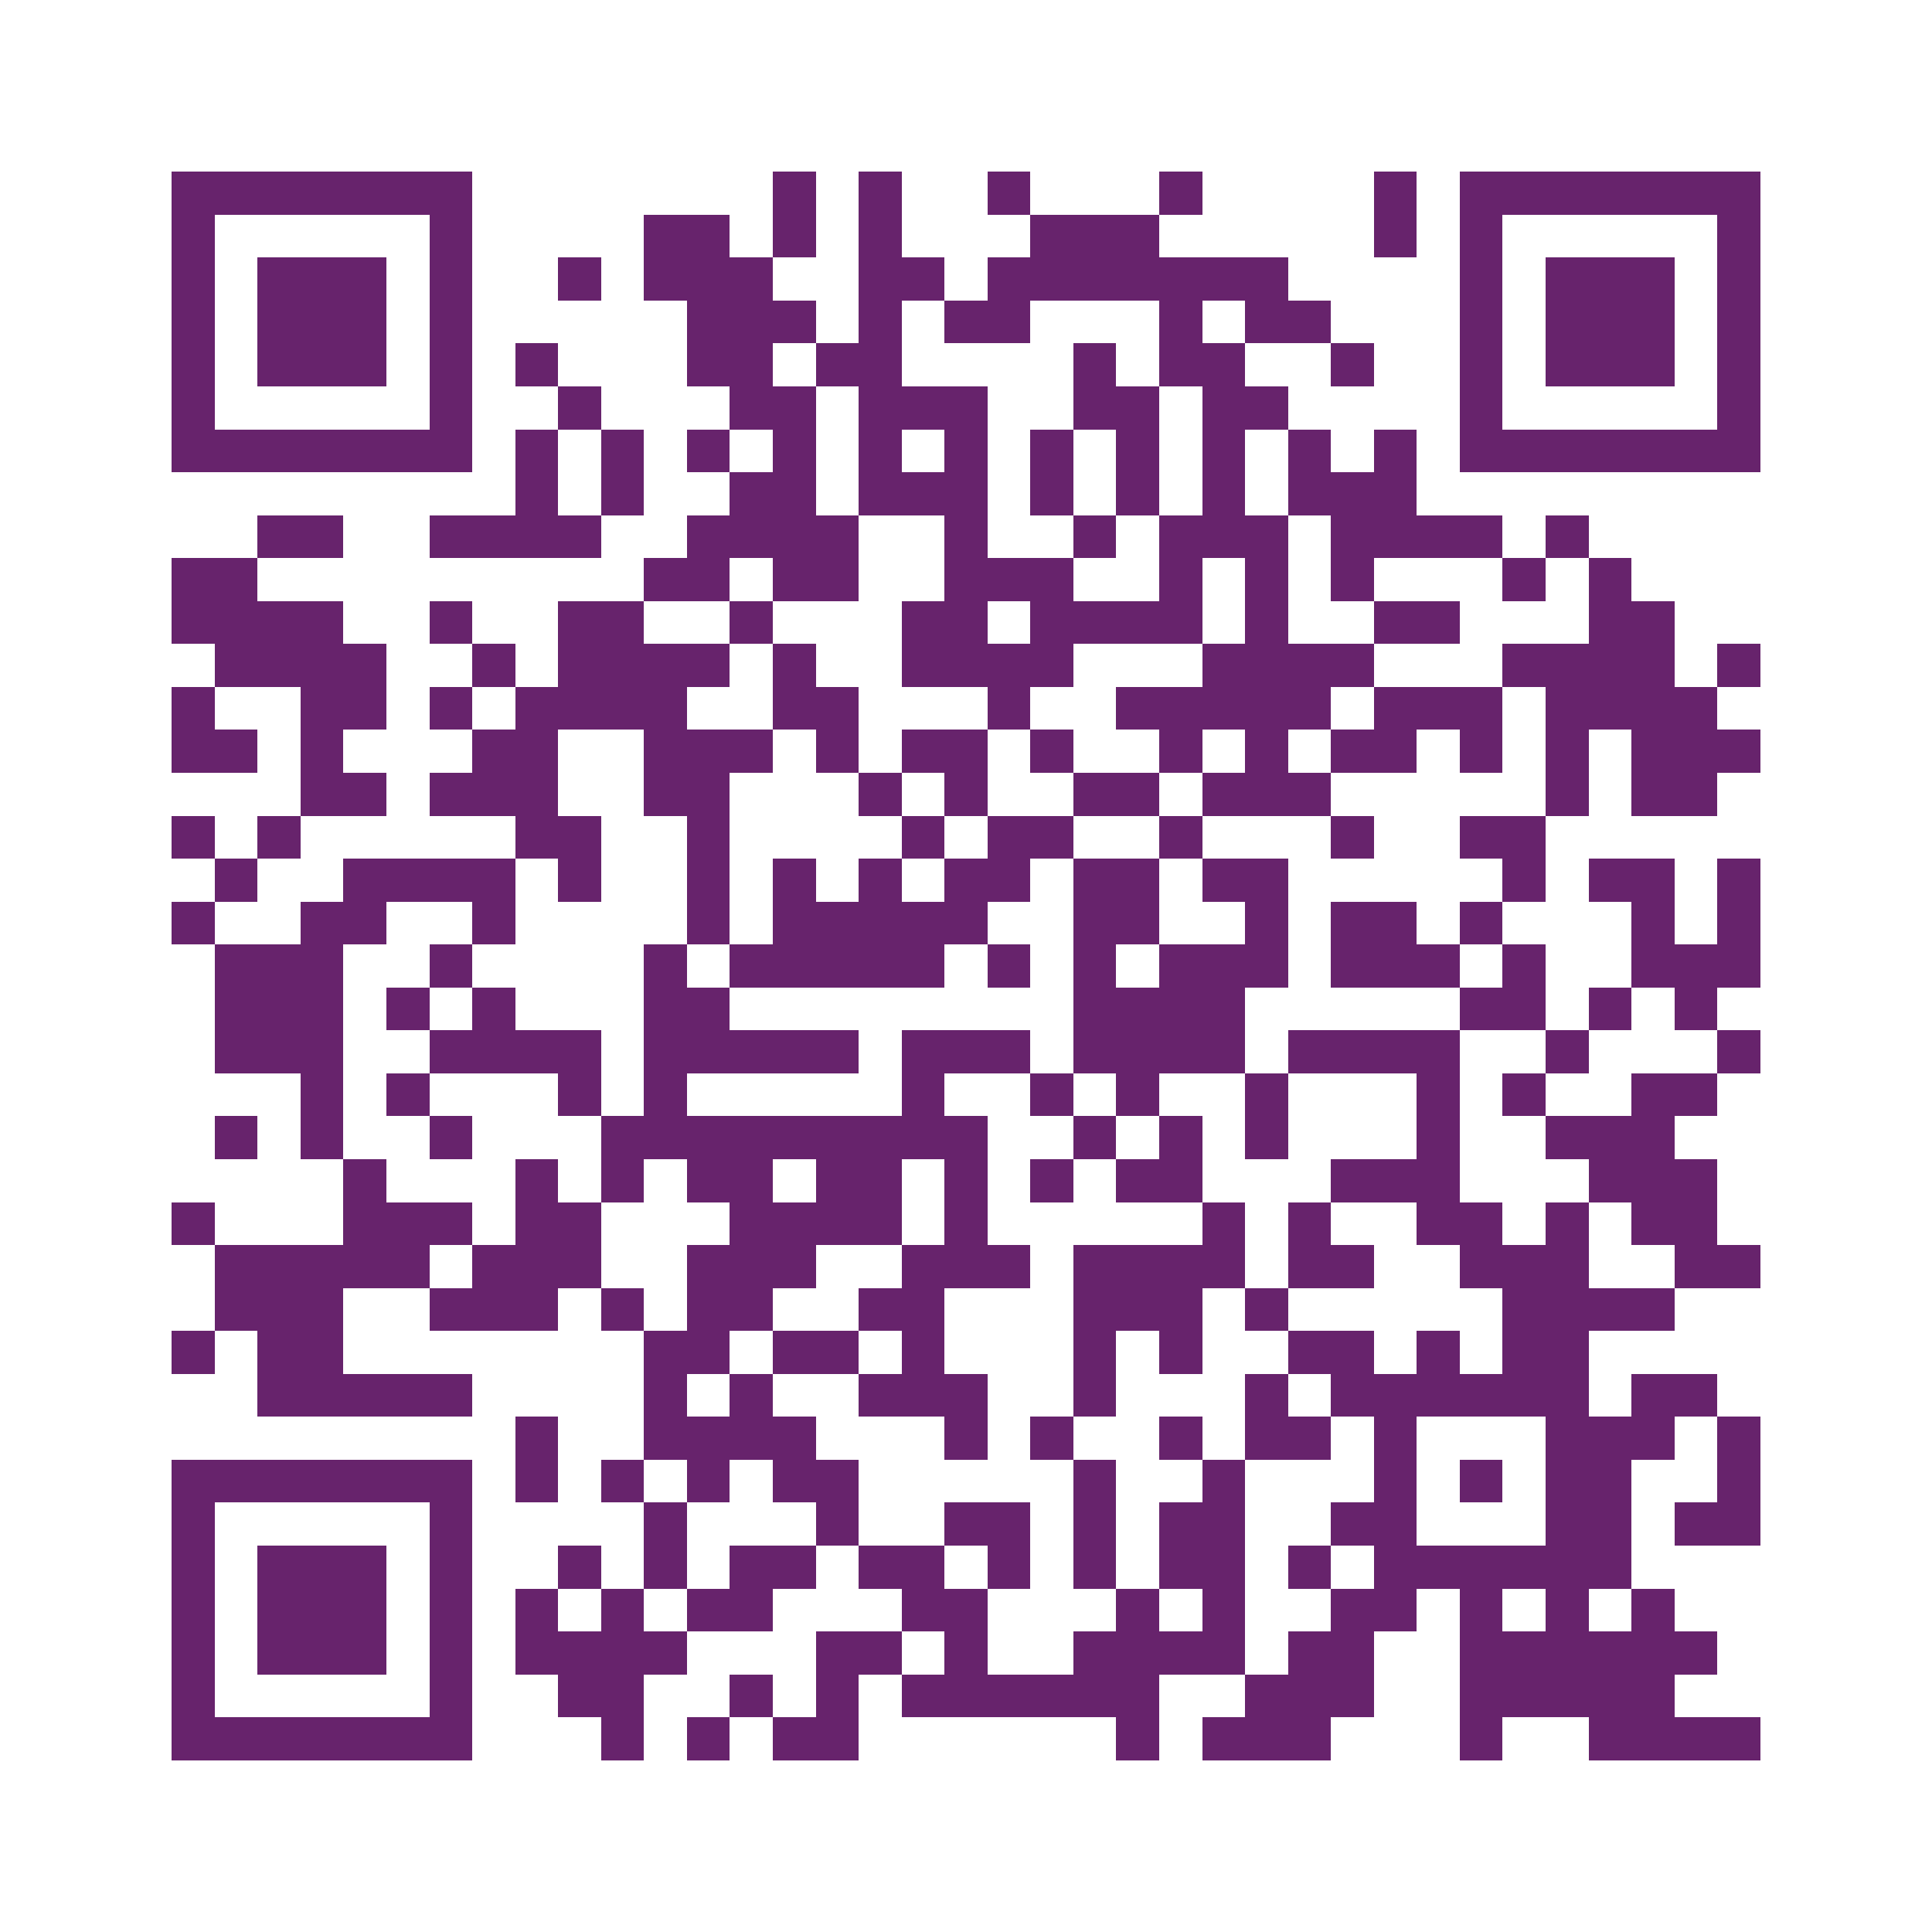
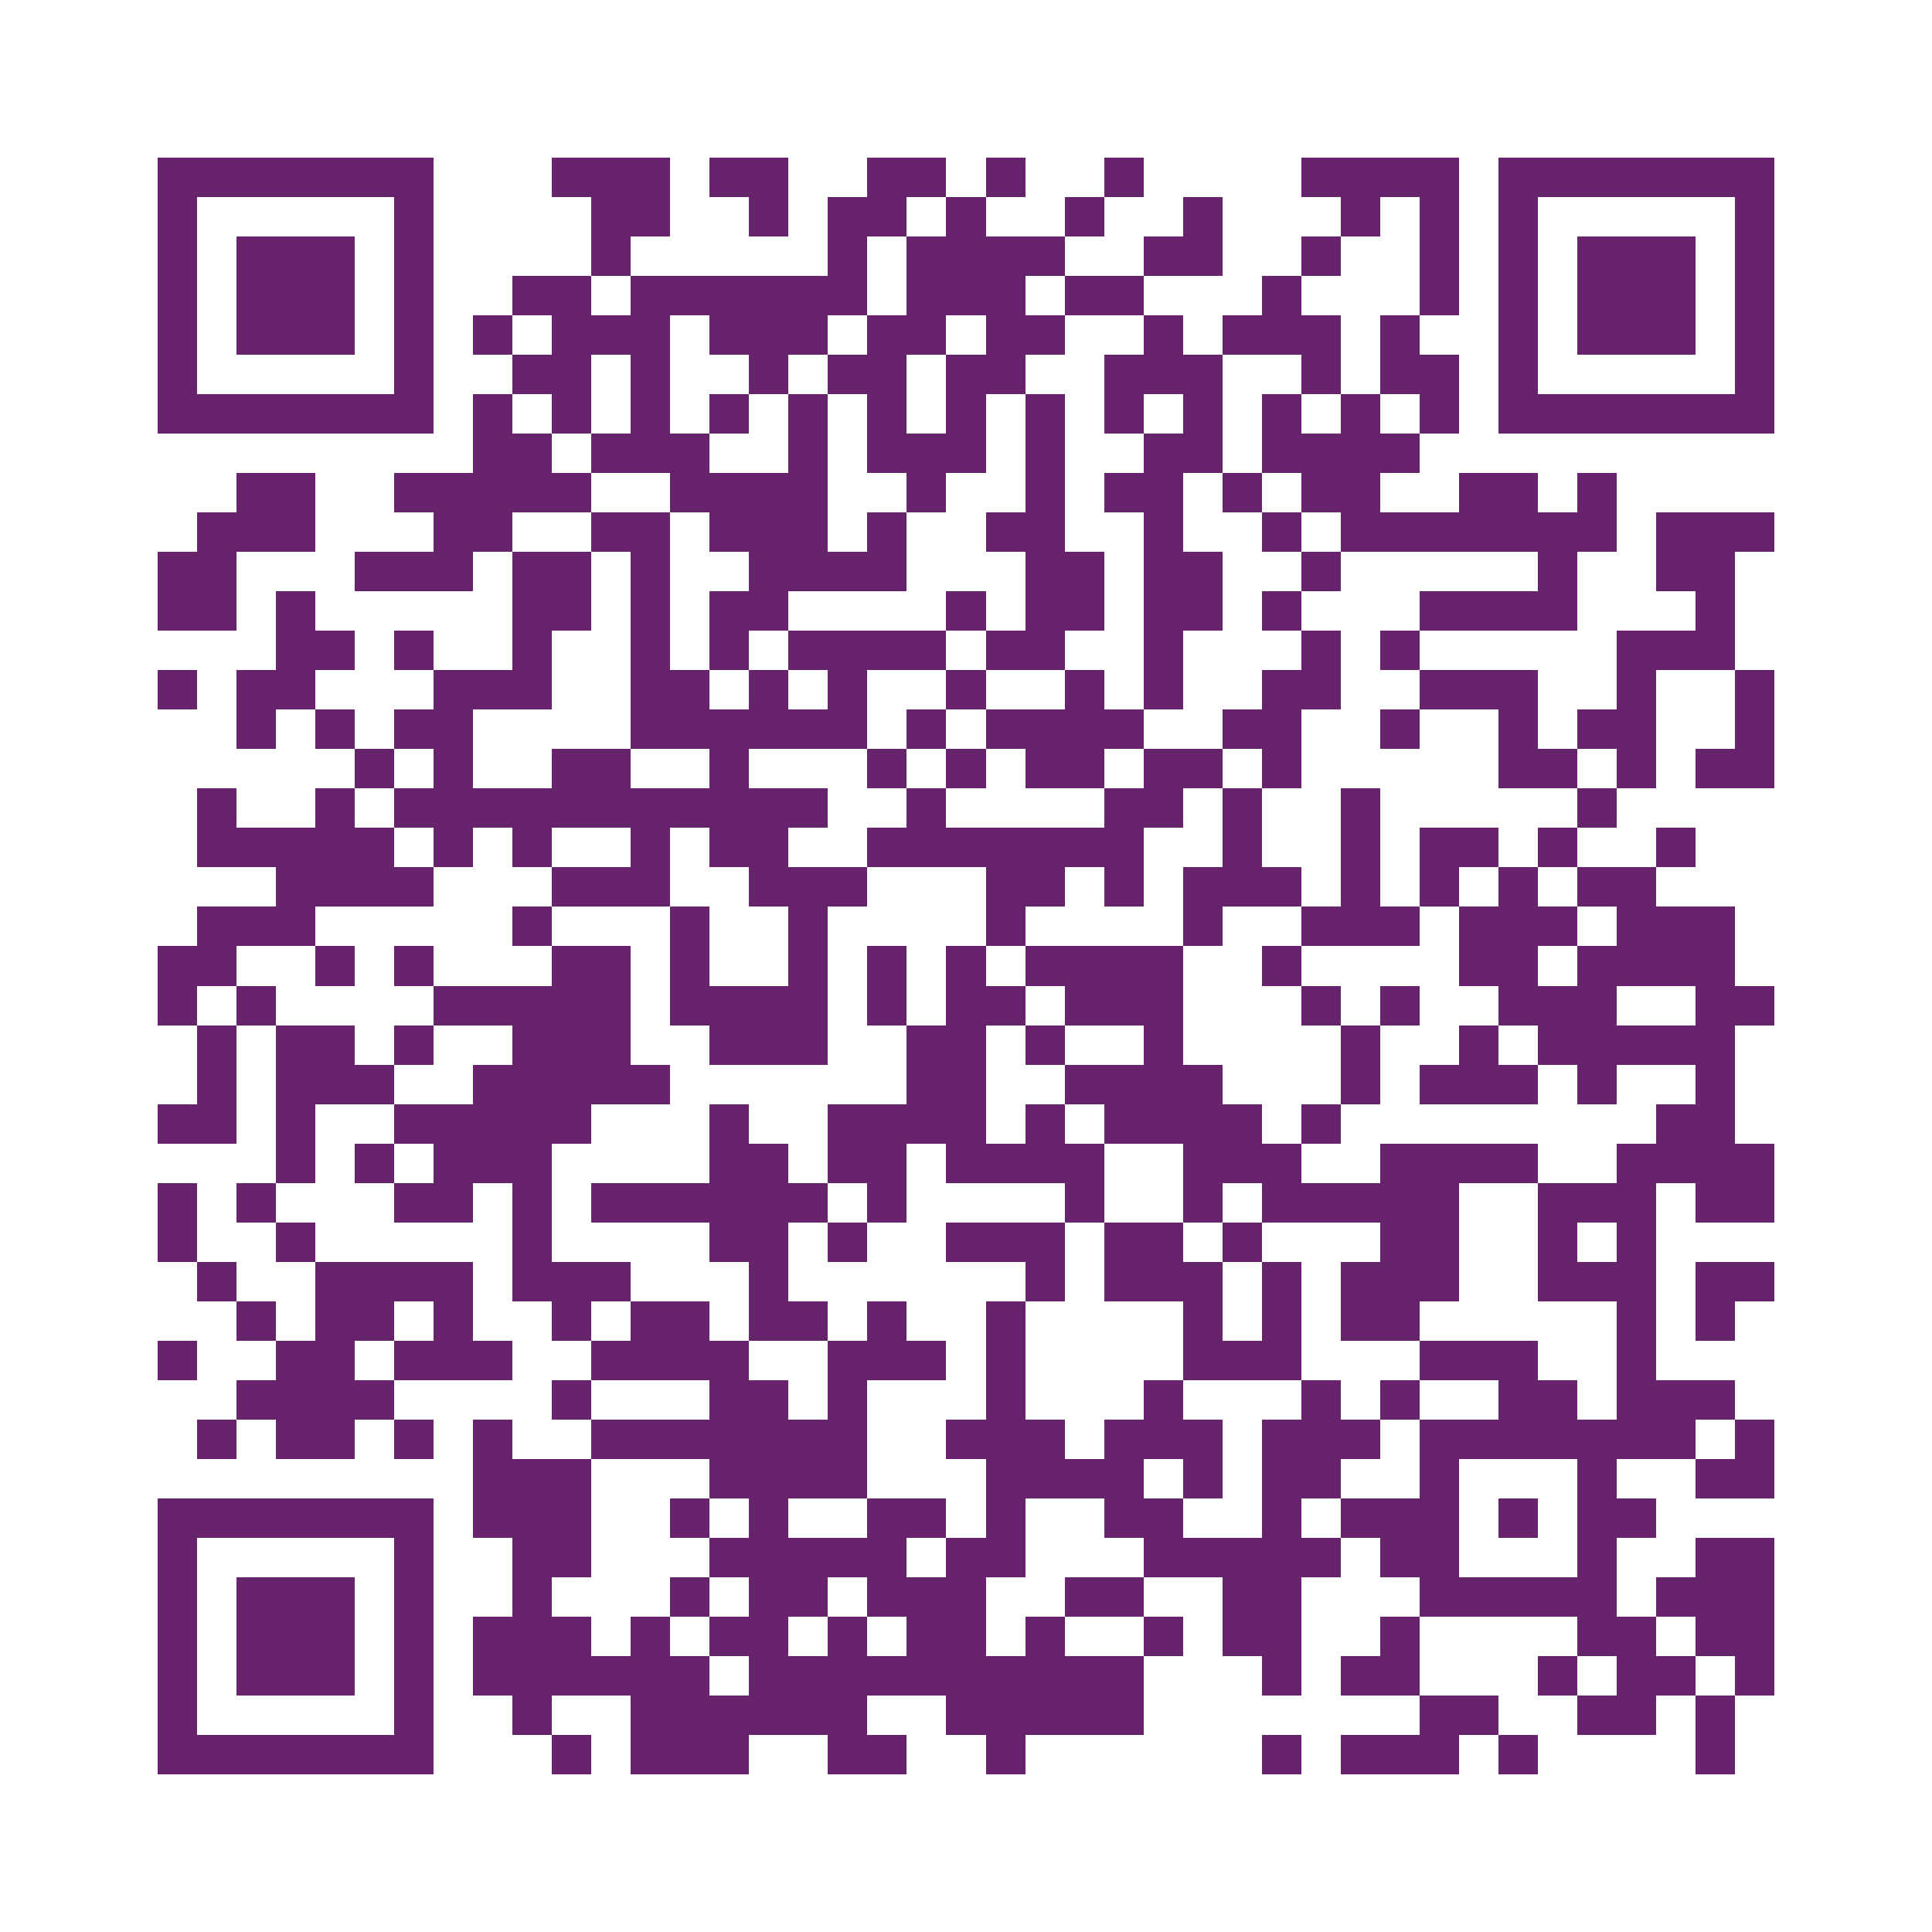
- <svg xmlns="http://www.w3.org/2000/svg" viewBox="0 0 45 45" width="600" height="600" role="img" shape-rendering="crispEdges">
-   <rect width="45" height="45" fill="#FFFFFF" />
-   <path d="M4 4h7v1h-7zM18 4h1v1h-1zM20 4h1v1h-1zM23 4h1v1h-1zM27 4h1v1h-1zM32 4h1v1h-1zM34 4h7v1h-7zM4 5h1v1h-1zM10 5h1v1h-1zM15 5h2v1h-2zM18 5h1v1h-1zM20 5h1v1h-1zM24 5h3v1h-3zM32 5h1v1h-1zM34 5h1v1h-1zM40 5h1v1h-1zM4 6h1v1h-1zM6 6h3v1h-3zM10 6h1v1h-1zM13 6h1v1h-1zM15 6h3v1h-3zM20 6h2v1h-2zM23 6h7v1h-7zM34 6h1v1h-1zM36 6h3v1h-3zM40 6h1v1h-1zM4 7h1v1h-1zM6 7h3v1h-3zM10 7h1v1h-1zM16 7h3v1h-3zM20 7h1v1h-1zM22 7h2v1h-2zM27 7h1v1h-1zM29 7h2v1h-2zM34 7h1v1h-1zM36 7h3v1h-3zM40 7h1v1h-1zM4 8h1v1h-1zM6 8h3v1h-3zM10 8h1v1h-1zM12 8h1v1h-1zM16 8h2v1h-2zM19 8h2v1h-2zM25 8h1v1h-1zM27 8h2v1h-2zM31 8h1v1h-1zM34 8h1v1h-1zM36 8h3v1h-3zM40 8h1v1h-1zM4 9h1v1h-1zM10 9h1v1h-1zM13 9h1v1h-1zM17 9h2v1h-2zM20 9h3v1h-3zM25 9h2v1h-2zM28 9h2v1h-2zM34 9h1v1h-1zM40 9h1v1h-1zM4 10h7v1h-7zM12 10h1v1h-1zM14 10h1v1h-1zM16 10h1v1h-1zM18 10h1v1h-1zM20 10h1v1h-1zM22 10h1v1h-1zM24 10h1v1h-1zM26 10h1v1h-1zM28 10h1v1h-1zM30 10h1v1h-1zM32 10h1v1h-1zM34 10h7v1h-7zM12 11h1v1h-1zM14 11h1v1h-1zM17 11h2v1h-2zM20 11h3v1h-3zM24 11h1v1h-1zM26 11h1v1h-1zM28 11h1v1h-1zM30 11h3v1h-3zM6 12h2v1h-2zM10 12h4v1h-4zM16 12h4v1h-4zM22 12h1v1h-1zM25 12h1v1h-1zM27 12h3v1h-3zM31 12h4v1h-4zM36 12h1v1h-1zM4 13h2v1h-2zM15 13h2v1h-2zM18 13h2v1h-2zM22 13h3v1h-3zM27 13h1v1h-1zM29 13h1v1h-1zM31 13h1v1h-1zM35 13h1v1h-1zM37 13h1v1h-1zM4 14h4v1h-4zM10 14h1v1h-1zM13 14h2v1h-2zM17 14h1v1h-1zM21 14h2v1h-2zM24 14h4v1h-4zM29 14h1v1h-1zM32 14h2v1h-2zM37 14h2v1h-2zM5 15h4v1h-4zM11 15h1v1h-1zM13 15h4v1h-4zM18 15h1v1h-1zM21 15h4v1h-4zM28 15h4v1h-4zM35 15h4v1h-4zM40 15h1v1h-1zM4 16h1v1h-1zM7 16h2v1h-2zM10 16h1v1h-1zM12 16h4v1h-4zM18 16h2v1h-2zM23 16h1v1h-1zM26 16h5v1h-5zM32 16h3v1h-3zM36 16h4v1h-4zM4 17h2v1h-2zM7 17h1v1h-1zM11 17h2v1h-2zM15 17h3v1h-3zM19 17h1v1h-1zM21 17h2v1h-2zM24 17h1v1h-1zM27 17h1v1h-1zM29 17h1v1h-1zM31 17h2v1h-2zM34 17h1v1h-1zM36 17h1v1h-1zM38 17h3v1h-3zM7 18h2v1h-2zM10 18h3v1h-3zM15 18h2v1h-2zM20 18h1v1h-1zM22 18h1v1h-1zM25 18h2v1h-2zM28 18h3v1h-3zM36 18h1v1h-1zM38 18h2v1h-2zM4 19h1v1h-1zM6 19h1v1h-1zM12 19h2v1h-2zM16 19h1v1h-1zM21 19h1v1h-1zM23 19h2v1h-2zM27 19h1v1h-1zM31 19h1v1h-1zM34 19h2v1h-2zM5 20h1v1h-1zM8 20h4v1h-4zM13 20h1v1h-1zM16 20h1v1h-1zM18 20h1v1h-1zM20 20h1v1h-1zM22 20h2v1h-2zM25 20h2v1h-2zM28 20h2v1h-2zM35 20h1v1h-1zM37 20h2v1h-2zM40 20h1v1h-1zM4 21h1v1h-1zM7 21h2v1h-2zM11 21h1v1h-1zM16 21h1v1h-1zM18 21h5v1h-5zM25 21h2v1h-2zM29 21h1v1h-1zM31 21h2v1h-2zM34 21h1v1h-1zM38 21h1v1h-1zM40 21h1v1h-1zM5 22h3v1h-3zM10 22h1v1h-1zM15 22h1v1h-1zM17 22h5v1h-5zM23 22h1v1h-1zM25 22h1v1h-1zM27 22h3v1h-3zM31 22h3v1h-3zM35 22h1v1h-1zM38 22h3v1h-3zM5 23h3v1h-3zM9 23h1v1h-1zM11 23h1v1h-1zM15 23h2v1h-2zM25 23h4v1h-4zM34 23h2v1h-2zM37 23h1v1h-1zM39 23h1v1h-1zM5 24h3v1h-3zM10 24h4v1h-4zM15 24h5v1h-5zM21 24h3v1h-3zM25 24h4v1h-4zM30 24h4v1h-4zM36 24h1v1h-1zM40 24h1v1h-1zM7 25h1v1h-1zM9 25h1v1h-1zM13 25h1v1h-1zM15 25h1v1h-1zM21 25h1v1h-1zM24 25h1v1h-1zM26 25h1v1h-1zM29 25h1v1h-1zM33 25h1v1h-1zM35 25h1v1h-1zM38 25h2v1h-2zM5 26h1v1h-1zM7 26h1v1h-1zM10 26h1v1h-1zM14 26h9v1h-9zM25 26h1v1h-1zM27 26h1v1h-1zM29 26h1v1h-1zM33 26h1v1h-1zM36 26h3v1h-3zM8 27h1v1h-1zM12 27h1v1h-1zM14 27h1v1h-1zM16 27h2v1h-2zM19 27h2v1h-2zM22 27h1v1h-1zM24 27h1v1h-1zM26 27h2v1h-2zM31 27h3v1h-3zM37 27h3v1h-3zM4 28h1v1h-1zM8 28h3v1h-3zM12 28h2v1h-2zM17 28h4v1h-4zM22 28h1v1h-1zM28 28h1v1h-1zM30 28h1v1h-1zM33 28h2v1h-2zM36 28h1v1h-1zM38 28h2v1h-2zM5 29h5v1h-5zM11 29h3v1h-3zM16 29h3v1h-3zM21 29h3v1h-3zM25 29h4v1h-4zM30 29h2v1h-2zM34 29h3v1h-3zM39 29h2v1h-2zM5 30h3v1h-3zM10 30h3v1h-3zM14 30h1v1h-1zM16 30h2v1h-2zM20 30h2v1h-2zM25 30h3v1h-3zM29 30h1v1h-1zM35 30h4v1h-4zM4 31h1v1h-1zM6 31h2v1h-2zM15 31h2v1h-2zM18 31h2v1h-2zM21 31h1v1h-1zM25 31h1v1h-1zM27 31h1v1h-1zM30 31h2v1h-2zM33 31h1v1h-1zM35 31h2v1h-2zM6 32h5v1h-5zM15 32h1v1h-1zM17 32h1v1h-1zM20 32h3v1h-3zM25 32h1v1h-1zM29 32h1v1h-1zM31 32h6v1h-6zM38 32h2v1h-2zM12 33h1v1h-1zM15 33h4v1h-4zM22 33h1v1h-1zM24 33h1v1h-1zM27 33h1v1h-1zM29 33h2v1h-2zM32 33h1v1h-1zM36 33h3v1h-3zM40 33h1v1h-1zM4 34h7v1h-7zM12 34h1v1h-1zM14 34h1v1h-1zM16 34h1v1h-1zM18 34h2v1h-2zM25 34h1v1h-1zM28 34h1v1h-1zM32 34h1v1h-1zM34 34h1v1h-1zM36 34h2v1h-2zM40 34h1v1h-1zM4 35h1v1h-1zM10 35h1v1h-1zM15 35h1v1h-1zM19 35h1v1h-1zM22 35h2v1h-2zM25 35h1v1h-1zM27 35h2v1h-2zM31 35h2v1h-2zM36 35h2v1h-2zM39 35h2v1h-2zM4 36h1v1h-1zM6 36h3v1h-3zM10 36h1v1h-1zM13 36h1v1h-1zM15 36h1v1h-1zM17 36h2v1h-2zM20 36h2v1h-2zM23 36h1v1h-1zM25 36h1v1h-1zM27 36h2v1h-2zM30 36h1v1h-1zM32 36h6v1h-6zM4 37h1v1h-1zM6 37h3v1h-3zM10 37h1v1h-1zM12 37h1v1h-1zM14 37h1v1h-1zM16 37h2v1h-2zM21 37h2v1h-2zM26 37h1v1h-1zM28 37h1v1h-1zM31 37h2v1h-2zM34 37h1v1h-1zM36 37h1v1h-1zM38 37h1v1h-1zM4 38h1v1h-1zM6 38h3v1h-3zM10 38h1v1h-1zM12 38h4v1h-4zM19 38h2v1h-2zM22 38h1v1h-1zM25 38h4v1h-4zM30 38h2v1h-2zM34 38h6v1h-6zM4 39h1v1h-1zM10 39h1v1h-1zM13 39h2v1h-2zM17 39h1v1h-1zM19 39h1v1h-1zM21 39h6v1h-6zM29 39h3v1h-3zM34 39h5v1h-5zM4 40h7v1h-7zM14 40h1v1h-1zM16 40h1v1h-1zM18 40h2v1h-2zM26 40h1v1h-1zM28 40h3v1h-3zM34 40h1v1h-1zM37 40h4v1h-4z" fill="#67236C" />
+ <svg xmlns="http://www.w3.org/2000/svg" viewBox="0 0 49 49" width="600" height="600" role="img" shape-rendering="crispEdges">
+   <rect width="49" height="49" fill="#FFFFFF" />
+   <path d="M4 4h7v1h-7zM14 4h3v1h-3zM18 4h2v1h-2zM22 4h2v1h-2zM25 4h1v1h-1zM28 4h1v1h-1zM33 4h4v1h-4zM38 4h7v1h-7zM4 5h1v1h-1zM10 5h1v1h-1zM15 5h2v1h-2zM19 5h1v1h-1zM21 5h2v1h-2zM24 5h1v1h-1zM27 5h1v1h-1zM30 5h1v1h-1zM34 5h1v1h-1zM36 5h1v1h-1zM38 5h1v1h-1zM44 5h1v1h-1zM4 6h1v1h-1zM6 6h3v1h-3zM10 6h1v1h-1zM15 6h1v1h-1zM21 6h1v1h-1zM23 6h4v1h-4zM29 6h2v1h-2zM33 6h1v1h-1zM36 6h1v1h-1zM38 6h1v1h-1zM40 6h3v1h-3zM44 6h1v1h-1zM4 7h1v1h-1zM6 7h3v1h-3zM10 7h1v1h-1zM13 7h2v1h-2zM16 7h6v1h-6zM23 7h3v1h-3zM27 7h2v1h-2zM32 7h1v1h-1zM36 7h1v1h-1zM38 7h1v1h-1zM40 7h3v1h-3zM44 7h1v1h-1zM4 8h1v1h-1zM6 8h3v1h-3zM10 8h1v1h-1zM12 8h1v1h-1zM14 8h3v1h-3zM18 8h3v1h-3zM22 8h2v1h-2zM25 8h2v1h-2zM29 8h1v1h-1zM31 8h3v1h-3zM35 8h1v1h-1zM38 8h1v1h-1zM40 8h3v1h-3zM44 8h1v1h-1zM4 9h1v1h-1zM10 9h1v1h-1zM13 9h2v1h-2zM16 9h1v1h-1zM19 9h1v1h-1zM21 9h2v1h-2zM24 9h2v1h-2zM28 9h3v1h-3zM33 9h1v1h-1zM35 9h2v1h-2zM38 9h1v1h-1zM44 9h1v1h-1zM4 10h7v1h-7zM12 10h1v1h-1zM14 10h1v1h-1zM16 10h1v1h-1zM18 10h1v1h-1zM20 10h1v1h-1zM22 10h1v1h-1zM24 10h1v1h-1zM26 10h1v1h-1zM28 10h1v1h-1zM30 10h1v1h-1zM32 10h1v1h-1zM34 10h1v1h-1zM36 10h1v1h-1zM38 10h7v1h-7zM12 11h2v1h-2zM15 11h3v1h-3zM20 11h1v1h-1zM22 11h3v1h-3zM26 11h1v1h-1zM29 11h2v1h-2zM32 11h4v1h-4zM6 12h2v1h-2zM10 12h5v1h-5zM17 12h4v1h-4zM23 12h1v1h-1zM26 12h1v1h-1zM28 12h2v1h-2zM31 12h1v1h-1zM33 12h2v1h-2zM37 12h2v1h-2zM40 12h1v1h-1zM5 13h3v1h-3zM11 13h2v1h-2zM15 13h2v1h-2zM18 13h3v1h-3zM22 13h1v1h-1zM25 13h2v1h-2zM29 13h1v1h-1zM32 13h1v1h-1zM34 13h7v1h-7zM42 13h3v1h-3zM4 14h2v1h-2zM9 14h3v1h-3zM13 14h2v1h-2zM16 14h1v1h-1zM19 14h4v1h-4zM26 14h2v1h-2zM29 14h2v1h-2zM33 14h1v1h-1zM39 14h1v1h-1zM42 14h2v1h-2zM4 15h2v1h-2zM7 15h1v1h-1zM13 15h2v1h-2zM16 15h1v1h-1zM18 15h2v1h-2zM24 15h1v1h-1zM26 15h2v1h-2zM29 15h2v1h-2zM32 15h1v1h-1zM36 15h4v1h-4zM43 15h1v1h-1zM7 16h2v1h-2zM10 16h1v1h-1zM13 16h1v1h-1zM16 16h1v1h-1zM18 16h1v1h-1zM20 16h4v1h-4zM25 16h2v1h-2zM29 16h1v1h-1zM33 16h1v1h-1zM35 16h1v1h-1zM41 16h3v1h-3zM4 17h1v1h-1zM6 17h2v1h-2zM11 17h3v1h-3zM16 17h2v1h-2zM19 17h1v1h-1zM21 17h1v1h-1zM24 17h1v1h-1zM27 17h1v1h-1zM29 17h1v1h-1zM32 17h2v1h-2zM36 17h3v1h-3zM41 17h1v1h-1zM44 17h1v1h-1zM6 18h1v1h-1zM8 18h1v1h-1zM10 18h2v1h-2zM16 18h6v1h-6zM23 18h1v1h-1zM25 18h4v1h-4zM31 18h2v1h-2zM35 18h1v1h-1zM38 18h1v1h-1zM40 18h2v1h-2zM44 18h1v1h-1zM9 19h1v1h-1zM11 19h1v1h-1zM14 19h2v1h-2zM18 19h1v1h-1zM22 19h1v1h-1zM24 19h1v1h-1zM26 19h2v1h-2zM29 19h2v1h-2zM32 19h1v1h-1zM38 19h2v1h-2zM41 19h1v1h-1zM43 19h2v1h-2zM5 20h1v1h-1zM8 20h1v1h-1zM10 20h11v1h-11zM23 20h1v1h-1zM28 20h2v1h-2zM31 20h1v1h-1zM34 20h1v1h-1zM40 20h1v1h-1zM5 21h5v1h-5zM11 21h1v1h-1zM13 21h1v1h-1zM16 21h1v1h-1zM18 21h2v1h-2zM22 21h7v1h-7zM31 21h1v1h-1zM34 21h1v1h-1zM36 21h2v1h-2zM39 21h1v1h-1zM42 21h1v1h-1zM7 22h4v1h-4zM14 22h3v1h-3zM19 22h3v1h-3zM25 22h2v1h-2zM28 22h1v1h-1zM30 22h3v1h-3zM34 22h1v1h-1zM36 22h1v1h-1zM38 22h1v1h-1zM40 22h2v1h-2zM5 23h3v1h-3zM13 23h1v1h-1zM17 23h1v1h-1zM20 23h1v1h-1zM25 23h1v1h-1zM30 23h1v1h-1zM33 23h3v1h-3zM37 23h3v1h-3zM41 23h3v1h-3zM4 24h2v1h-2zM8 24h1v1h-1zM10 24h1v1h-1zM14 24h2v1h-2zM17 24h1v1h-1zM20 24h1v1h-1zM22 24h1v1h-1zM24 24h1v1h-1zM26 24h4v1h-4zM32 24h1v1h-1zM37 24h2v1h-2zM40 24h4v1h-4zM4 25h1v1h-1zM6 25h1v1h-1zM11 25h5v1h-5zM17 25h4v1h-4zM22 25h1v1h-1zM24 25h2v1h-2zM27 25h3v1h-3zM33 25h1v1h-1zM35 25h1v1h-1zM38 25h3v1h-3zM43 25h2v1h-2zM5 26h1v1h-1zM7 26h2v1h-2zM10 26h1v1h-1zM13 26h3v1h-3zM18 26h3v1h-3zM23 26h2v1h-2zM26 26h1v1h-1zM29 26h1v1h-1zM34 26h1v1h-1zM37 26h1v1h-1zM39 26h5v1h-5zM5 27h1v1h-1zM7 27h3v1h-3zM12 27h5v1h-5zM23 27h2v1h-2zM27 27h4v1h-4zM34 27h1v1h-1zM36 27h3v1h-3zM40 27h1v1h-1zM43 27h1v1h-1zM4 28h2v1h-2zM7 28h1v1h-1zM10 28h5v1h-5zM18 28h1v1h-1zM21 28h4v1h-4zM26 28h1v1h-1zM28 28h4v1h-4zM33 28h1v1h-1zM42 28h2v1h-2zM7 29h1v1h-1zM9 29h1v1h-1zM11 29h3v1h-3zM18 29h2v1h-2zM21 29h2v1h-2zM24 29h4v1h-4zM30 29h3v1h-3zM35 29h4v1h-4zM41 29h4v1h-4zM4 30h1v1h-1zM6 30h1v1h-1zM10 30h2v1h-2zM13 30h1v1h-1zM15 30h6v1h-6zM22 30h1v1h-1zM27 30h1v1h-1zM30 30h1v1h-1zM32 30h5v1h-5zM39 30h3v1h-3zM43 30h2v1h-2zM4 31h1v1h-1zM7 31h1v1h-1zM13 31h1v1h-1zM18 31h2v1h-2zM21 31h1v1h-1zM24 31h3v1h-3zM28 31h2v1h-2zM31 31h1v1h-1zM35 31h2v1h-2zM39 31h1v1h-1zM41 31h1v1h-1zM5 32h1v1h-1zM8 32h4v1h-4zM13 32h3v1h-3zM19 32h1v1h-1zM26 32h1v1h-1zM28 32h3v1h-3zM32 32h1v1h-1zM34 32h3v1h-3zM39 32h3v1h-3zM43 32h2v1h-2zM6 33h1v1h-1zM8 33h2v1h-2zM11 33h1v1h-1zM14 33h1v1h-1zM16 33h2v1h-2zM19 33h2v1h-2zM22 33h1v1h-1zM25 33h1v1h-1zM30 33h1v1h-1zM32 33h1v1h-1zM34 33h2v1h-2zM41 33h1v1h-1zM43 33h1v1h-1zM4 34h1v1h-1zM7 34h2v1h-2zM10 34h3v1h-3zM15 34h4v1h-4zM21 34h3v1h-3zM25 34h1v1h-1zM30 34h3v1h-3zM36 34h3v1h-3zM41 34h1v1h-1zM6 35h4v1h-4zM14 35h1v1h-1zM18 35h2v1h-2zM21 35h1v1h-1zM25 35h1v1h-1zM29 35h1v1h-1zM33 35h1v1h-1zM35 35h1v1h-1zM38 35h2v1h-2zM41 35h3v1h-3zM5 36h1v1h-1zM7 36h2v1h-2zM10 36h1v1h-1zM12 36h1v1h-1zM15 36h7v1h-7zM24 36h3v1h-3zM28 36h3v1h-3zM32 36h3v1h-3zM36 36h7v1h-7zM44 36h1v1h-1zM12 37h3v1h-3zM18 37h4v1h-4zM25 37h4v1h-4zM30 37h1v1h-1zM32 37h2v1h-2zM36 37h1v1h-1zM40 37h1v1h-1zM43 37h2v1h-2zM4 38h7v1h-7zM12 38h3v1h-3zM17 38h1v1h-1zM19 38h1v1h-1zM22 38h2v1h-2zM25 38h1v1h-1zM28 38h2v1h-2zM32 38h1v1h-1zM34 38h3v1h-3zM38 38h1v1h-1zM40 38h2v1h-2zM4 39h1v1h-1zM10 39h1v1h-1zM13 39h2v1h-2zM18 39h5v1h-5zM24 39h2v1h-2zM29 39h5v1h-5zM35 39h2v1h-2zM40 39h1v1h-1zM43 39h2v1h-2zM4 40h1v1h-1zM6 40h3v1h-3zM10 40h1v1h-1zM13 40h1v1h-1zM17 40h1v1h-1zM19 40h2v1h-2zM22 40h3v1h-3zM27 40h2v1h-2zM31 40h2v1h-2zM36 40h5v1h-5zM42 40h3v1h-3zM4 41h1v1h-1zM6 41h3v1h-3zM10 41h1v1h-1zM12 41h3v1h-3zM16 41h1v1h-1zM18 41h2v1h-2zM21 41h1v1h-1zM23 41h2v1h-2zM26 41h1v1h-1zM29 41h1v1h-1zM31 41h2v1h-2zM35 41h1v1h-1zM40 41h2v1h-2zM43 41h2v1h-2zM4 42h1v1h-1zM6 42h3v1h-3zM10 42h1v1h-1zM12 42h6v1h-6zM19 42h10v1h-10zM32 42h1v1h-1zM34 42h2v1h-2zM39 42h1v1h-1zM41 42h2v1h-2zM44 42h1v1h-1zM4 43h1v1h-1zM10 43h1v1h-1zM13 43h1v1h-1zM16 43h6v1h-6zM24 43h5v1h-5zM36 43h2v1h-2zM40 43h2v1h-2zM43 43h1v1h-1zM4 44h7v1h-7zM14 44h1v1h-1zM16 44h3v1h-3zM21 44h2v1h-2zM25 44h1v1h-1zM32 44h1v1h-1zM34 44h3v1h-3zM38 44h1v1h-1zM43 44h1v1h-1z" fill="#67236C" />
</svg>
